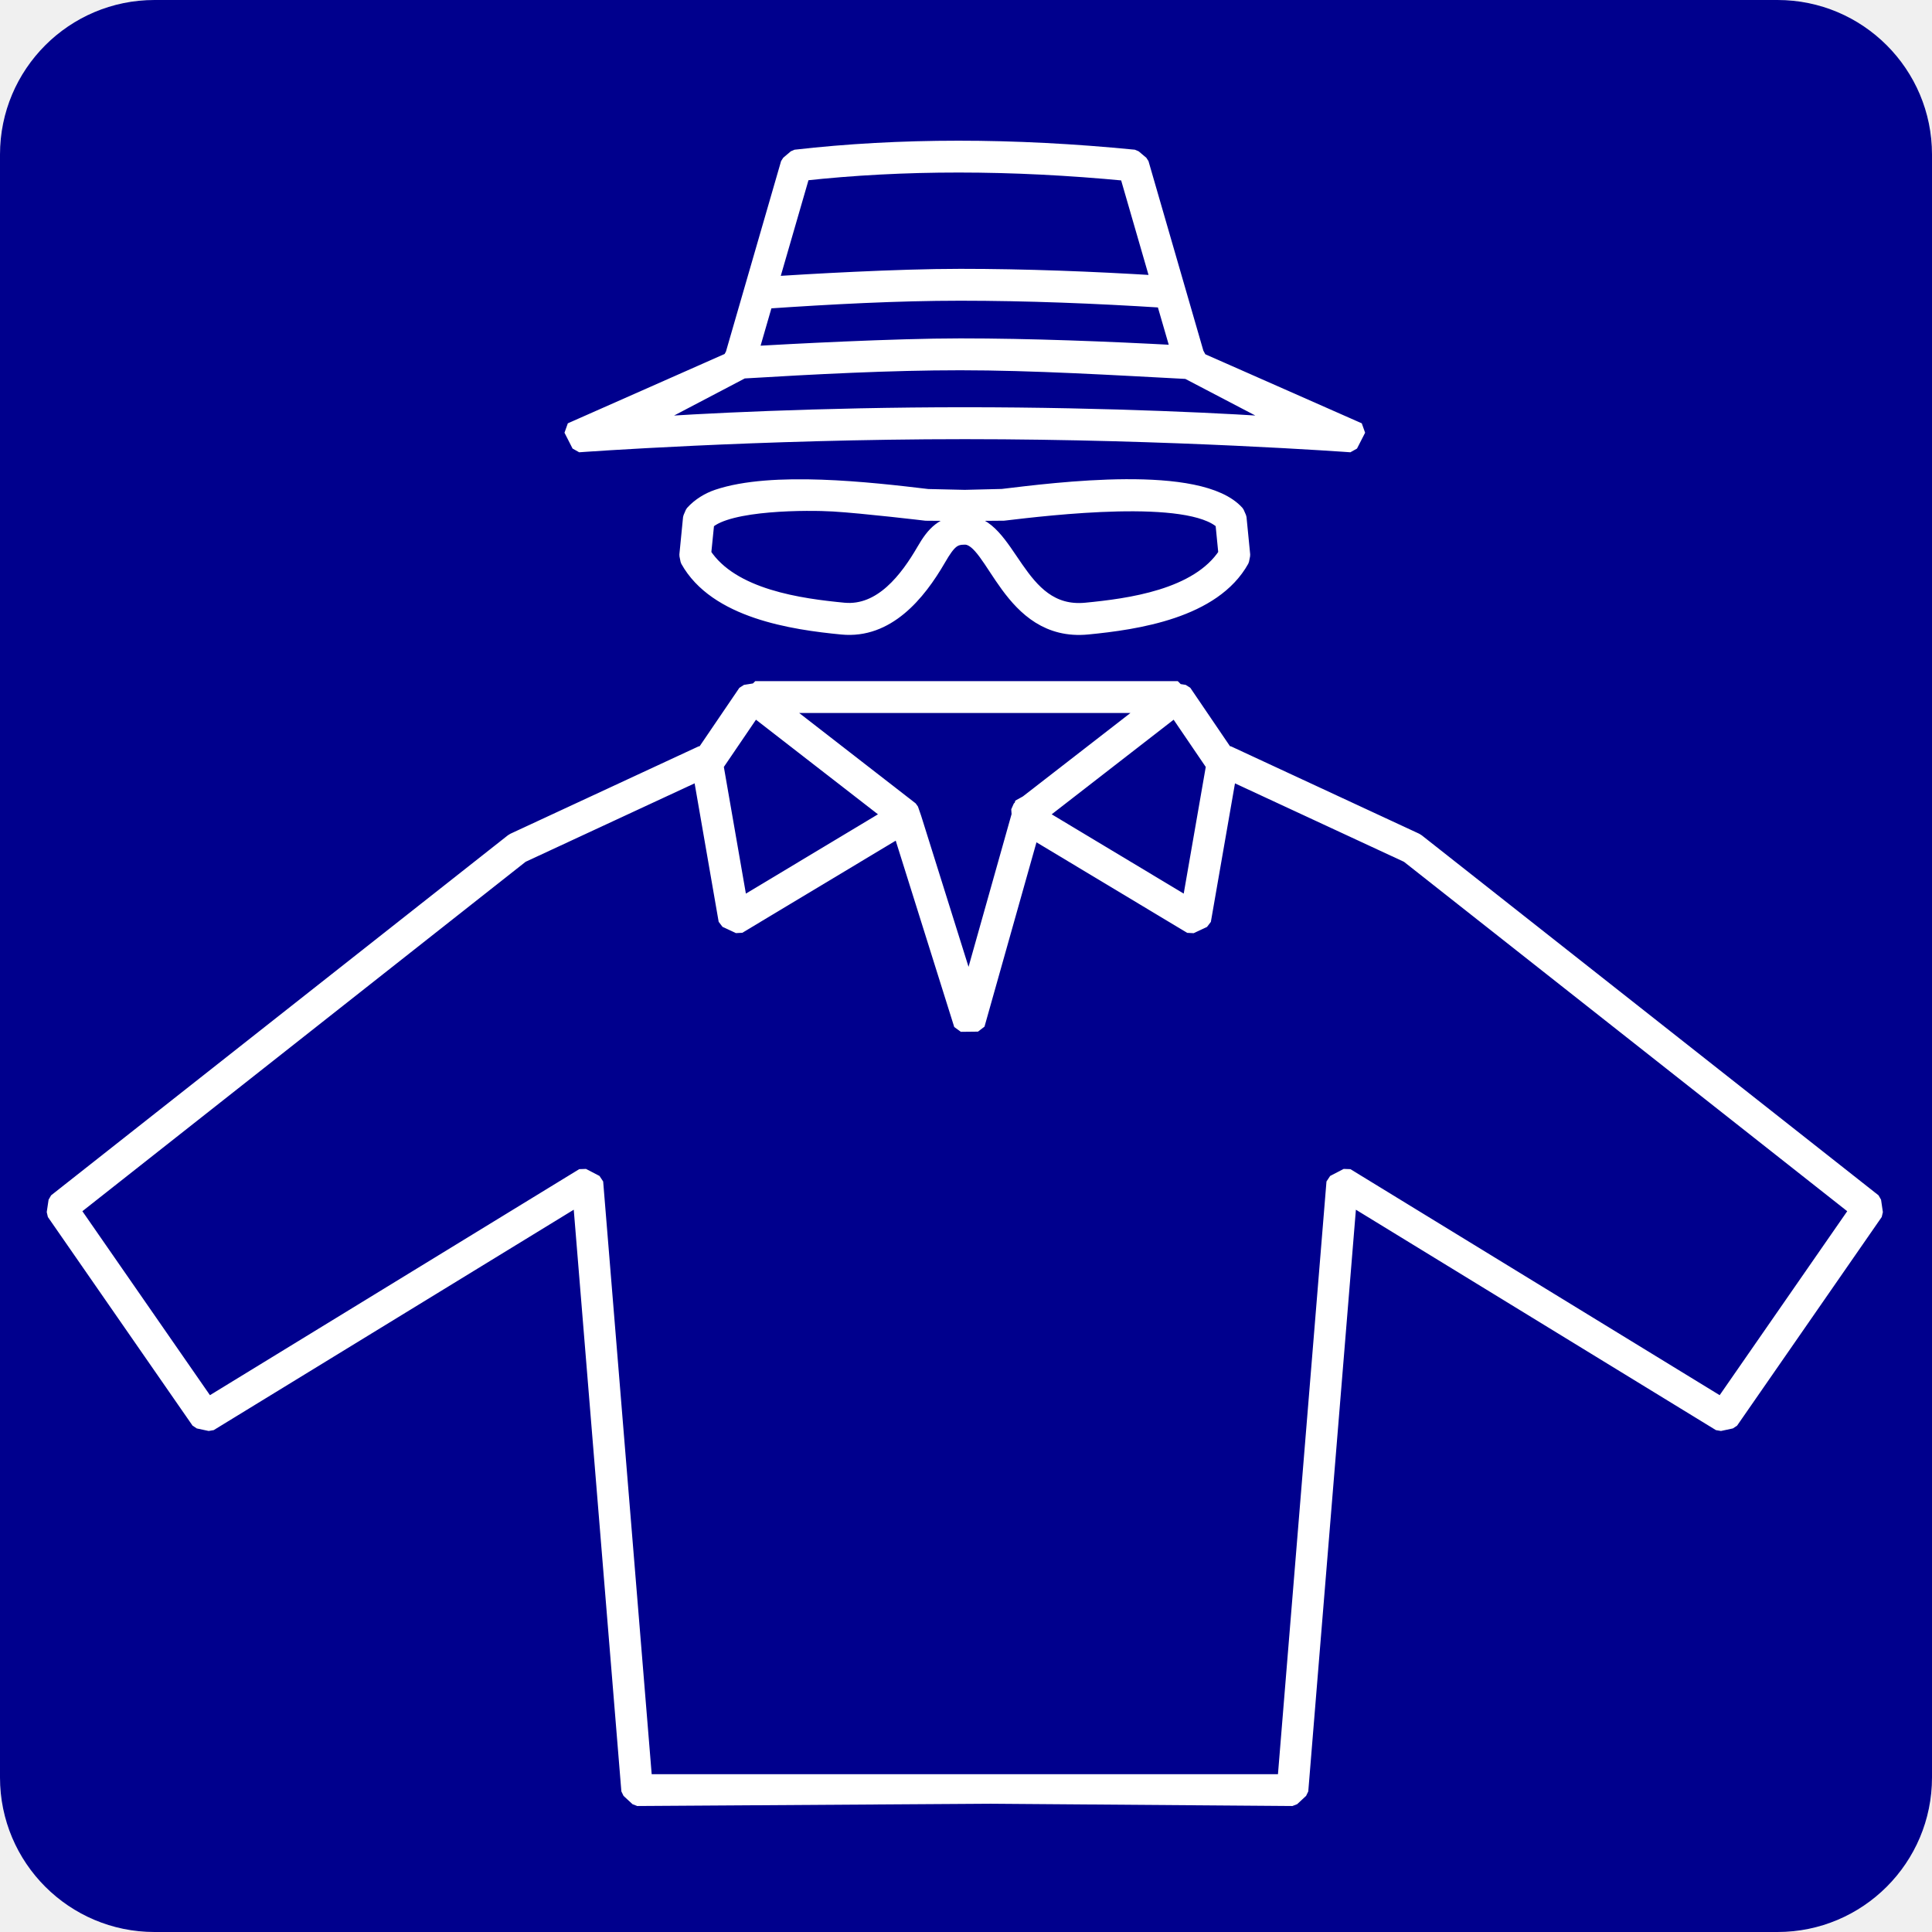
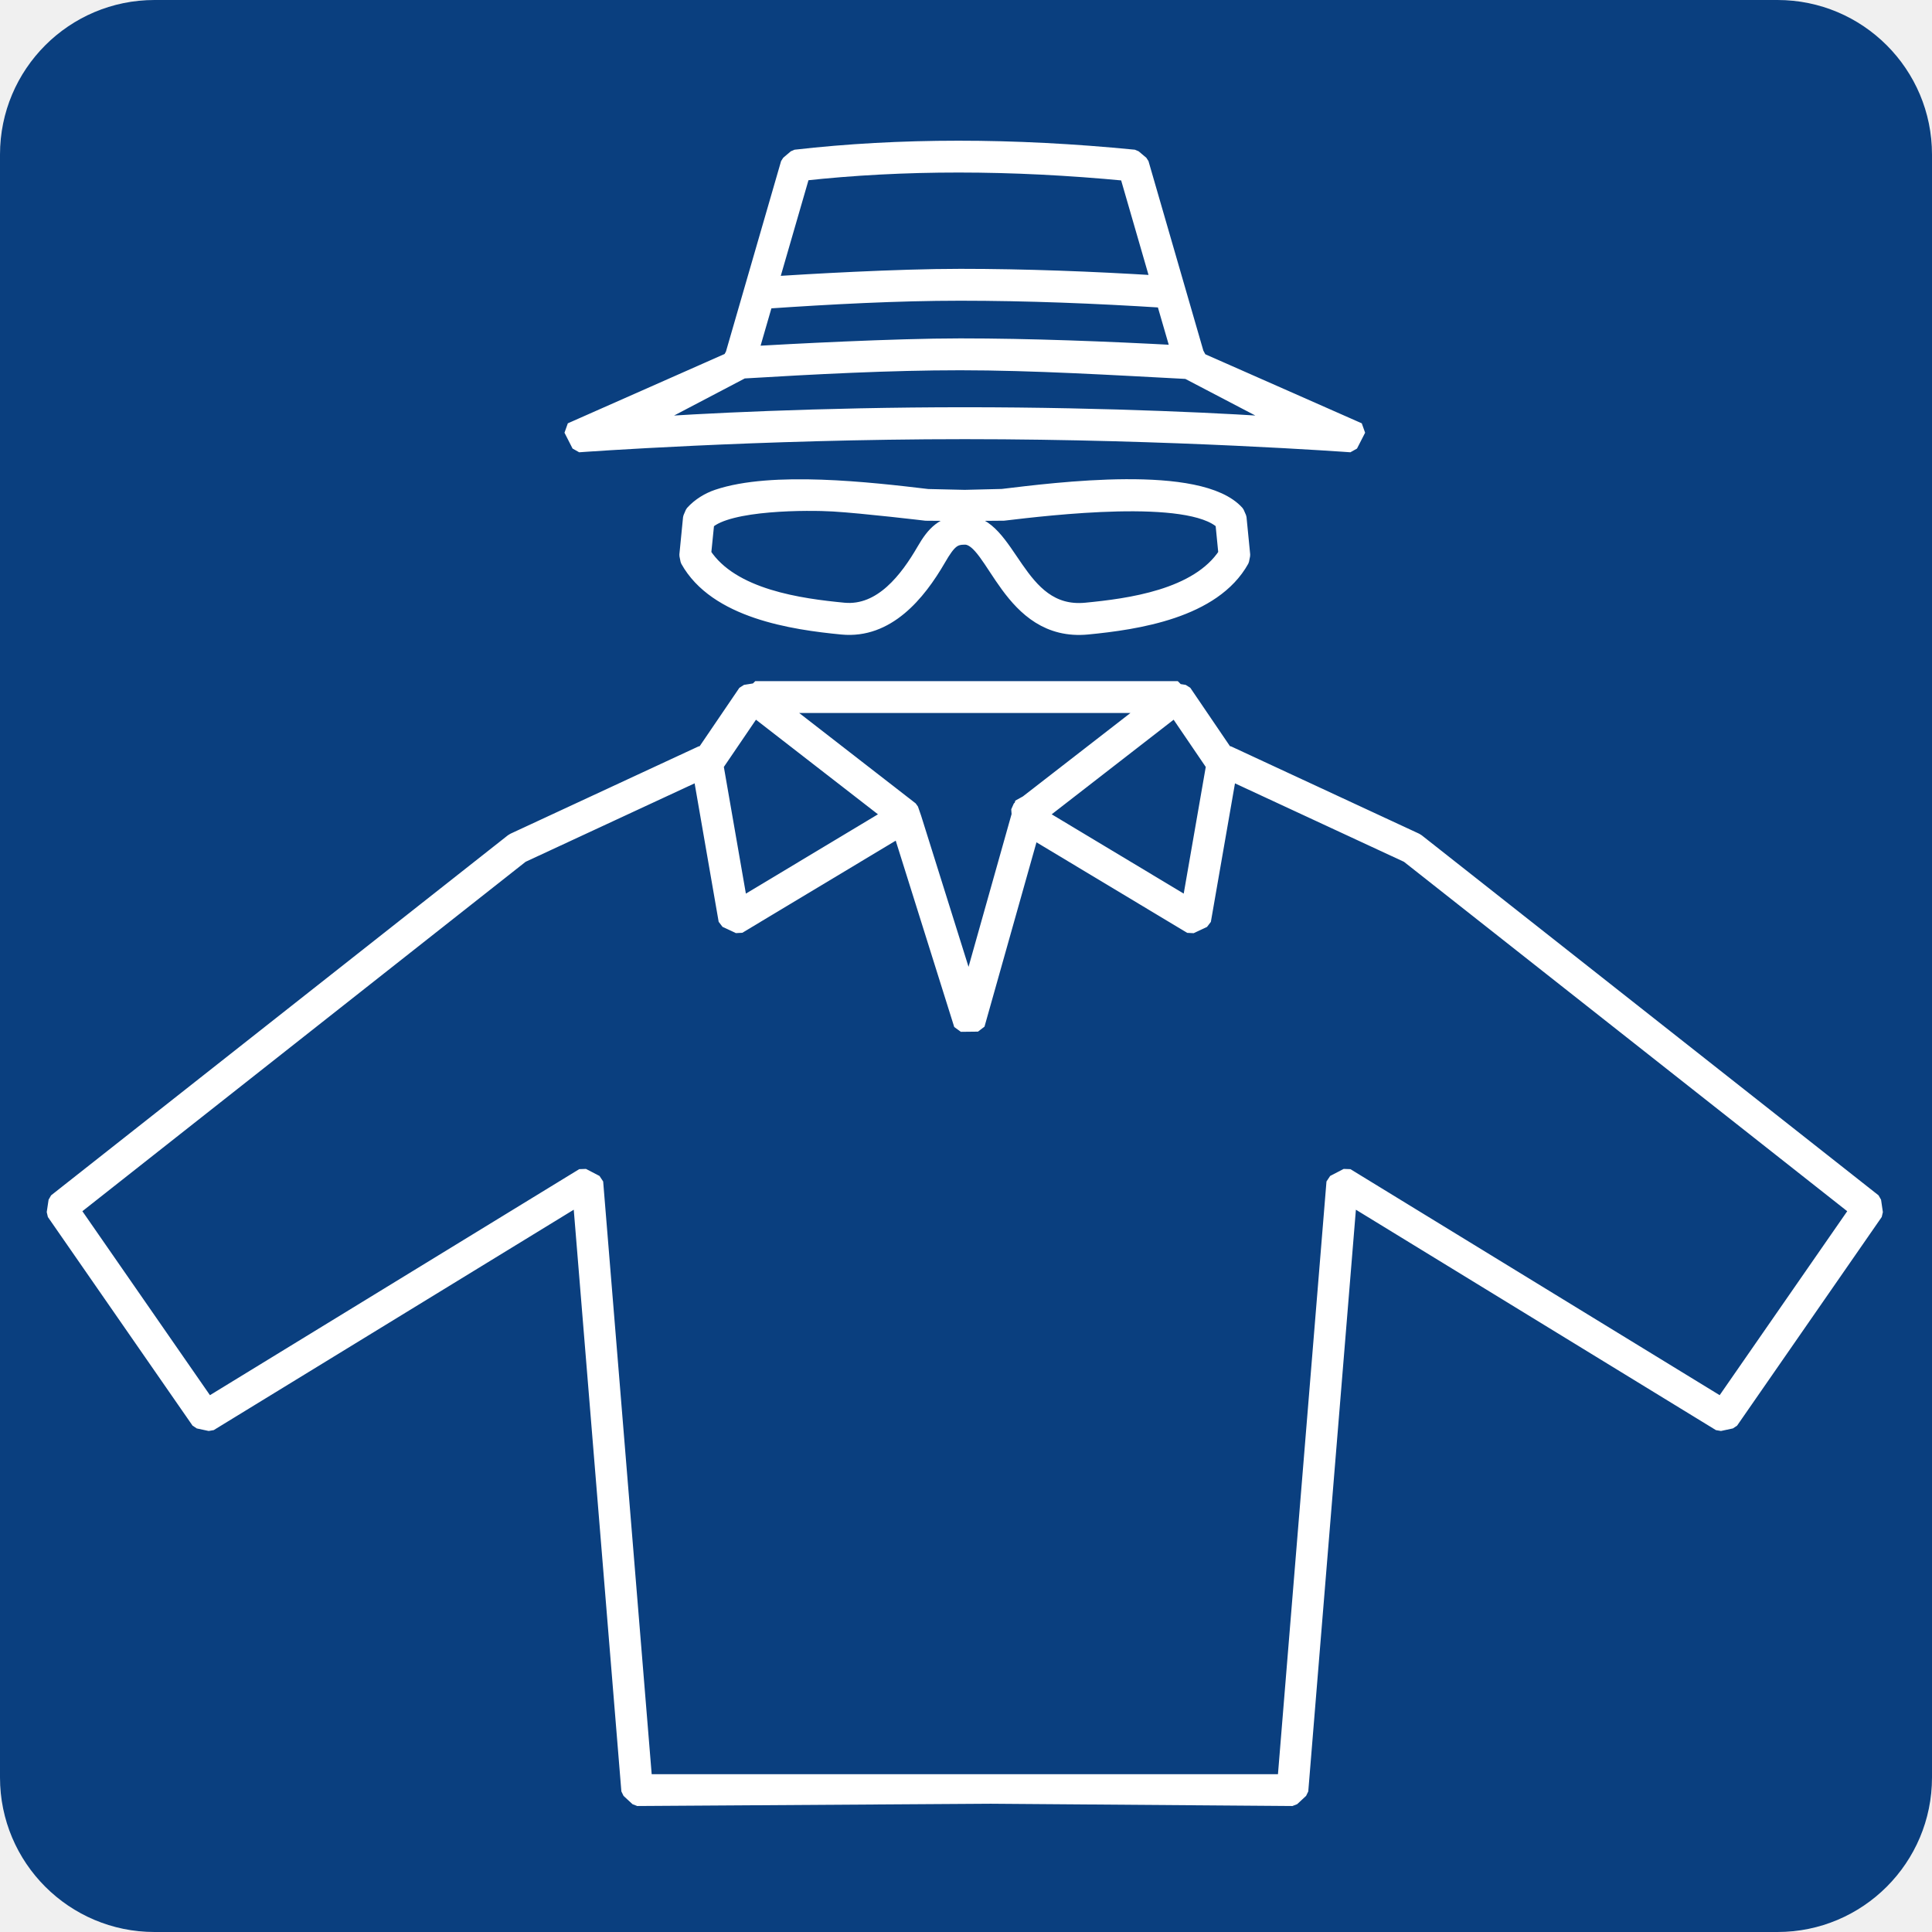
<svg xmlns="http://www.w3.org/2000/svg" width="50" height="50" viewBox="0 0 50 50" version="1.1">
  <g fill-opacity="1" fill-rule="nonzero">
-     <path d="m4,0 h42 a4,4 0 0 1 4,4 v42 a4,4 0 0 1 -4,4 h-42 a4,4 0 0 1 -4,-4 v-42 a4,4 0 0 1 4,-4 z" fill="#00008d" stroke="none" />
+     <path d="m4,0 h42 a4,4 0 0 1 4,4 v42 a4,4 0 0 1 -4,4 h-42 a4,4 0 0 1 -4,-4 v-42 a4,4 0 0 1 4,-4 z" fill="#0a3f7f" stroke="none" />
    <g fill="#ffffff" stroke="#ffffff" stroke-width="0.355" stroke-linecap="butt" stroke-linejoin="bevel" stroke-miterlimit="10.3" stroke-dasharray="none" stroke-opacity="1">
      <path d="m24.967,12.855 0.972,-0.024 c 1.367,-0.163 5.118,-0.652 6.085,0.433 l 0.059,0.135 0.095,0.965 -0.028,0.139 c -0.736,1.324 -2.729,1.617 -4.006,1.741 -2.039,0.196 -2.426,-2.326 -3.172,-2.326 -0.276,0 -0.4,0.084 -0.672,0.556 -0.528,0.911 -1.332,1.884 -2.507,1.771 -1.277,-0.123 -3.271,-0.417 -4.006,-1.741 l -0.028,-0.139 0.095,-0.965 0.058,-0.135 c 0.18,-0.201 0.421,-0.343 0.652,-0.421 1.42,-0.48 3.942,-0.19 5.446,-0.011 z m -0.003,0.452 -1.003,-0.008 c 0,0 -1.603,-0.191 -2.396,-0.239 -0.632,-0.038 -2.713,-0.048 -3.257,0.468 l -0.081,0.804 c 0.717,1.105 2.506,1.336 3.61,1.443 0.967,0.092 1.636,-0.802 2.064,-1.541 0.253,-0.436 0.502,-0.723 1.068,-0.723 1.198,0 1.334,2.437 3.131,2.264 1.105,-0.107 2.894,-0.338 3.61,-1.443 l -0.079,-0.804 c -0.852,-0.806 -4.489,-0.368 -5.655,-0.23 l -0.981,0.008 z" />
      <path d="m31.728,19.475 0.063,0.005 4.855,2.254 0.045,0.028 11.815,9.312 0.047,0.321 -3.743,5.399 -0.309,0.066 -9.564,-5.855 -1.256,15.342 -0.232,0.215 -7.809,-0.059 -9.15,0.059 -0.232,-0.215 -1.256,-15.342 -9.564,5.855 -0.309,-0.066 -3.744,-5.399 0.048,-0.321 11.814,-9.312 0.046,-0.028 4.855,-2.254 0.063,-0.005 1.071,-1.575 0.263,-0.042 v -0.052 h 10.936 v 0.066 l 0.177,0.028 z m -13.616,0.539 -4.603,2.137 -11.618,9.159 3.492,5.036 9.7,-5.937 0.35,0.182 1.269,15.503 h 16.535 l 1.269,-15.503 0.35,-0.182 9.699,5.937 3.492,-5.036 -11.619,-9.159 -4.602,-2.136 -0.664,3.813 -0.346,0.162 -4.1,-2.463 -1.408,4.994 -0.443,0.005 -1.582,-5.038 -4.163,2.5 -0.346,-0.162 z m 0.434,-0.206 0.627,3.604 3.862,-2.319 -3.511,-2.723 z m 12.846,0 -0.978,-1.438 -3.51,2.723 3.861,2.319 z m -1.618,-1.533 h -9.609 l 3.424,2.657 0.081,0.234 1.405,4.478 1.284,-4.558 -0.011,-0.154 0.068,-0.053 0.031,-0.111 0.082,0.024 z" />
      <path d="m24.853,8.935 c 1.801,0 3.801,0.078 5.634,0.177 l -0.385,-1.325 c -1.74,-0.111 -3.528,-0.182 -5.249,-0.182 -1.637,0 -3.365,0.093 -5.025,0.206 l -0.384,1.326 c 0.954,-0.055 3.693,-0.202 5.409,-0.202 z m 5.871,0.696 c -1.906,-0.1 -3.99,-0.226 -5.871,-0.226 -1.828,0 -3.773,0.103 -5.627,0.214 l -2.607,1.368 c 1.332,-0.102 4.599,-0.27 8.349,-0.27 3.749,0 7.017,0.167 8.349,0.27 z m 0.253,-0.491 0.089,0.166 4.105,1.812 -0.21,0.41 c 0,0 -4.624,-0.34 -9.992,-0.34 -5.369,0 -9.993,0.34 -9.993,0.34 l -0.209,-0.41 4.113,-1.819 0.073,-0.134 1.432,-4.947 0.196,-0.167 c 2.703,-0.309 5.627,-0.31 8.772,0 l 0.199,0.167 z m -1.013,-1.833 -0.812,-2.804 c -2.992,-0.286 -5.78,-0.287 -8.366,-0.003 l -0.82,2.831 c 0.904,-0.058 3.224,-0.196 4.887,-0.196 1.676,0 3.414,0.067 5.111,0.172 z" />
    </g>
  </g>
</svg>
